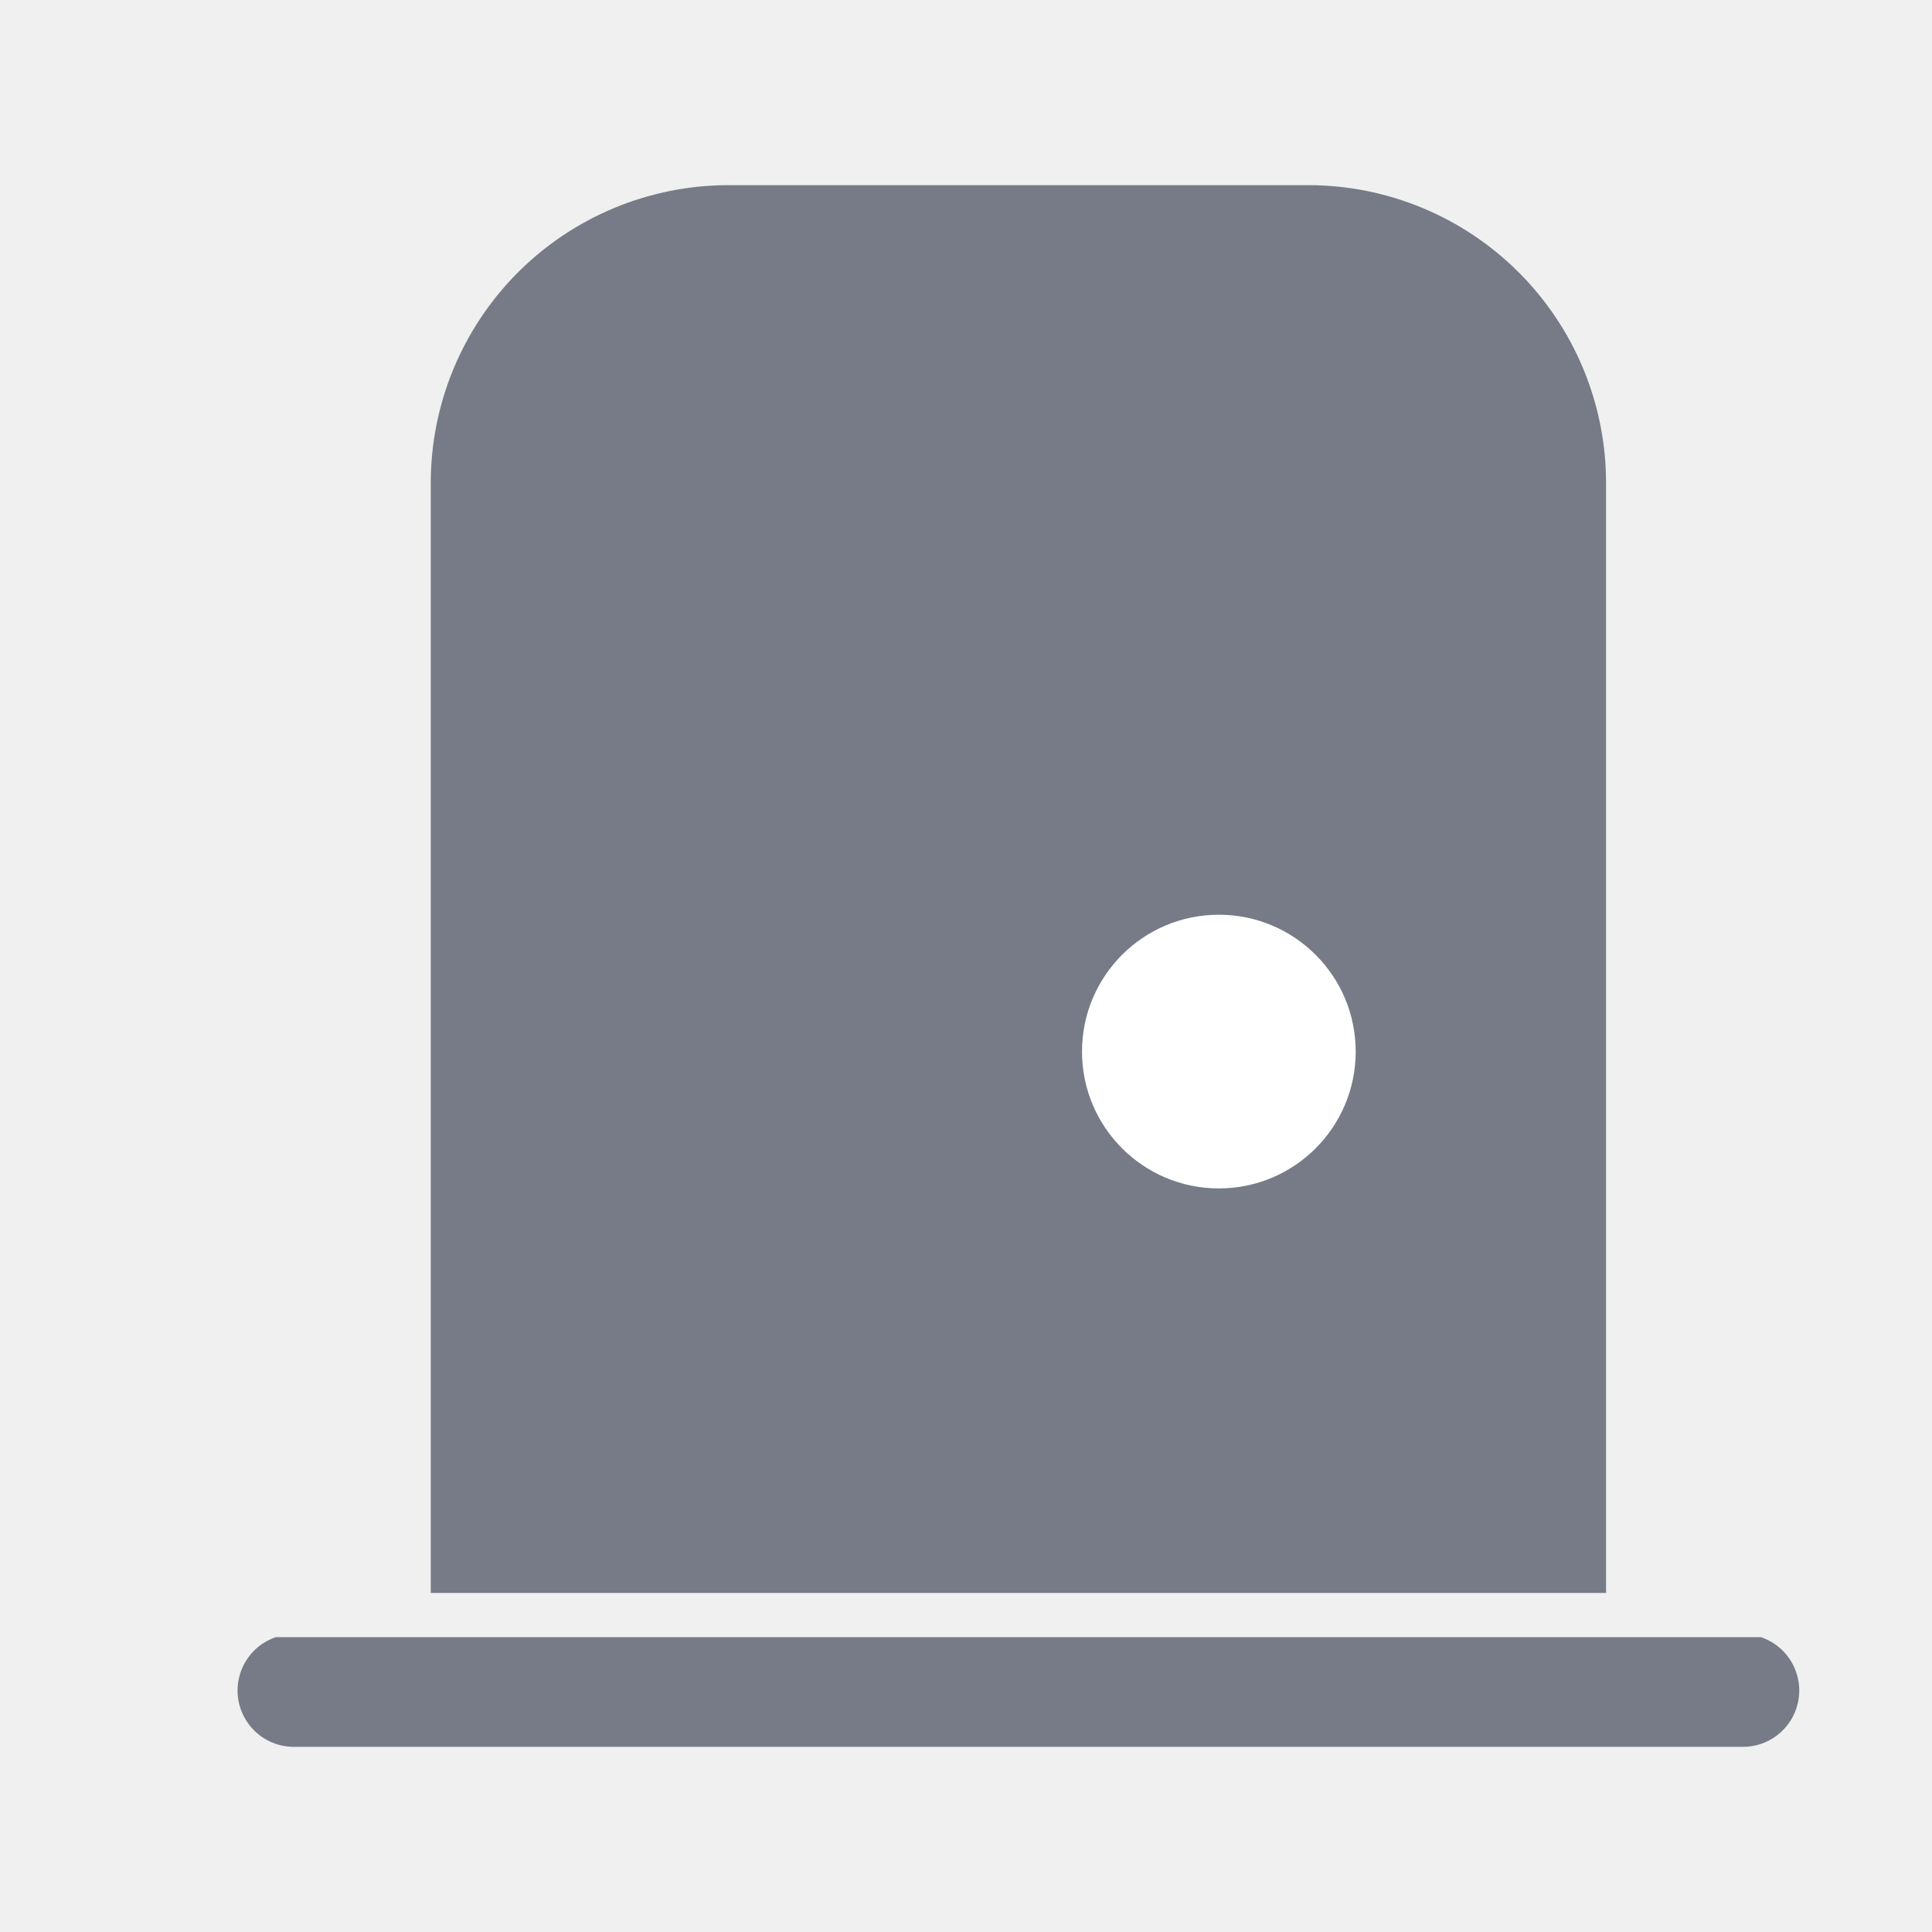
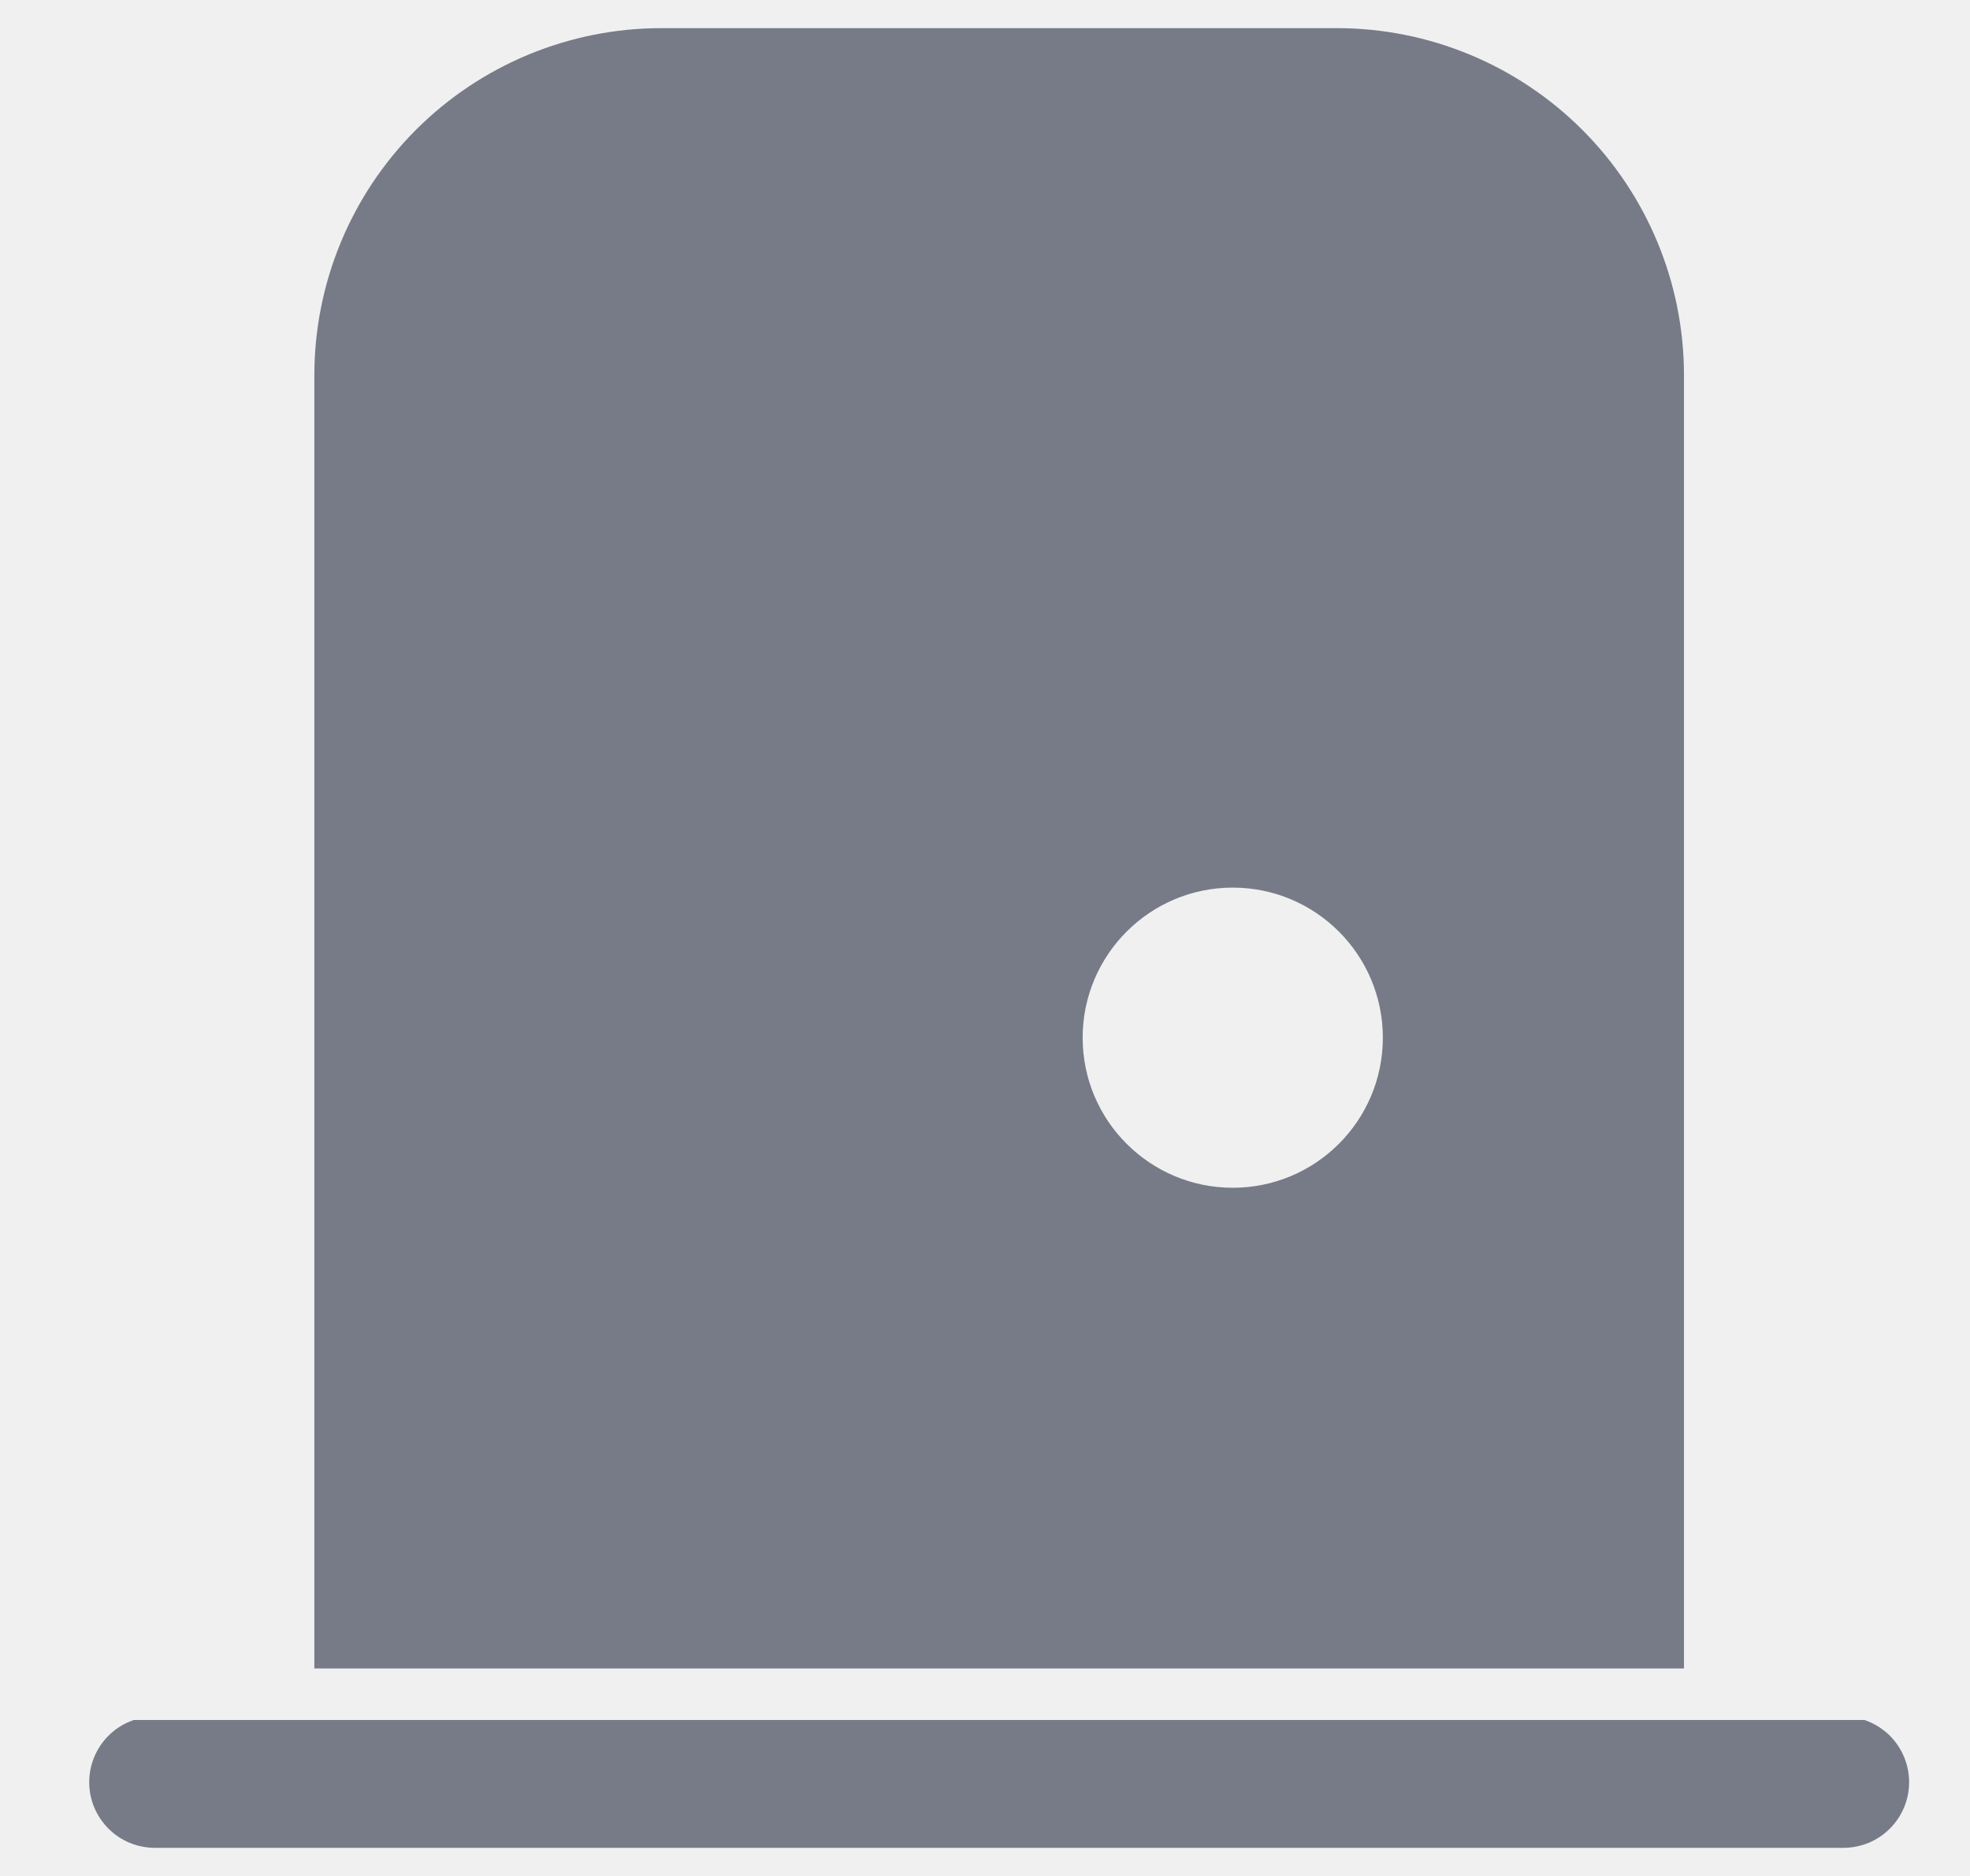
- <svg xmlns="http://www.w3.org/2000/svg" width="24" height="24" viewBox="0 0 24 24" fill="none">
-   <path fill-rule="evenodd" clip-rule="evenodd" d="M19.851 19.688V6C19.851 5.046 19.471 4.13 18.796 3.455C18.121 2.78 17.206 2.4 16.251 2.4H9.051C8.096 2.4 7.18 2.78 6.505 3.455C5.83 4.13 5.451 5.046 5.451 6V19.688H19.851ZM3.443 20.438C3.362 20.467 3.288 20.514 3.227 20.576C3.114 20.689 3.051 20.841 3.051 21C3.051 21.16 3.114 21.312 3.227 21.425C3.339 21.537 3.492 21.6 3.651 21.6H21.651C21.81 21.6 21.962 21.537 22.075 21.425C22.188 21.312 22.251 21.16 22.251 21C22.251 20.841 22.188 20.689 22.075 20.576C22.013 20.514 21.939 20.467 21.858 20.438H3.443ZM16.841 13.063C16.841 14.002 16.08 14.763 15.141 14.763C14.203 14.763 13.441 14.002 13.441 13.063C13.441 12.124 14.203 11.363 15.141 11.363C16.08 11.363 16.841 12.124 16.841 13.063Z" fill="#767B87" />
-   <path d="M19.851 19.688V19.788H19.951V19.688H19.851ZM18.796 3.455L18.726 3.526L18.726 3.526L18.796 3.455ZM5.451 19.688H5.351V19.788H5.451V19.688ZM3.443 20.438V20.337H3.425L3.408 20.344L3.443 20.438ZM3.227 20.576L3.156 20.505H3.156L3.227 20.576ZM3.227 21.425L3.156 21.495L3.227 21.425ZM21.858 20.438L21.893 20.344L21.876 20.337H21.858V20.438ZM19.951 19.688V6H19.751V19.688H19.951ZM19.951 6C19.951 5.019 19.561 4.078 18.867 3.384L18.726 3.526C19.382 4.182 19.751 5.072 19.751 6H19.951ZM18.867 3.384C18.173 2.69 17.232 2.3 16.251 2.3V2.5C17.179 2.5 18.069 2.869 18.726 3.526L18.867 3.384ZM16.251 2.3H9.051V2.5H16.251V2.3ZM9.051 2.3C8.069 2.3 7.128 2.69 6.434 3.384L6.576 3.526C7.232 2.869 8.123 2.5 9.051 2.5V2.3ZM6.434 3.384C5.741 4.078 5.351 5.019 5.351 6H5.551C5.551 5.072 5.92 4.182 6.576 3.526L6.434 3.384ZM5.351 6V19.688H5.551V6H5.351ZM5.451 19.788H19.851V19.587H5.451V19.788ZM3.408 20.344C3.314 20.378 3.228 20.433 3.156 20.505L3.297 20.647C3.349 20.595 3.411 20.556 3.478 20.531L3.408 20.344ZM3.156 20.505C3.025 20.637 2.951 20.815 2.951 21H3.151C3.151 20.868 3.203 20.741 3.297 20.647L3.156 20.505ZM2.951 21C2.951 21.186 3.025 21.364 3.156 21.495L3.297 21.354C3.203 21.26 3.151 21.133 3.151 21H2.951ZM3.156 21.495C3.287 21.627 3.465 21.7 3.651 21.7V21.5C3.518 21.5 3.391 21.448 3.297 21.354L3.156 21.495ZM3.651 21.7H21.651V21.5H3.651V21.7ZM21.651 21.7C21.836 21.7 22.015 21.627 22.146 21.495L22.004 21.354C21.911 21.448 21.783 21.5 21.651 21.5V21.7ZM22.146 21.495C22.277 21.364 22.351 21.186 22.351 21H22.151C22.151 21.133 22.098 21.26 22.004 21.354L22.146 21.495ZM22.351 21C22.351 20.815 22.277 20.637 22.146 20.505L22.004 20.647C22.098 20.741 22.151 20.868 22.151 21H22.351ZM22.146 20.505C22.073 20.433 21.987 20.378 21.893 20.344L21.824 20.531C21.891 20.556 21.953 20.595 22.004 20.647L22.146 20.505ZM21.858 20.337H3.443V20.538H21.858V20.337ZM15.141 14.863C16.136 14.863 16.941 14.057 16.941 13.063H16.741C16.741 13.947 16.025 14.663 15.141 14.663V14.863ZM13.341 13.063C13.341 14.057 14.147 14.863 15.141 14.863V14.663C14.258 14.663 13.541 13.947 13.541 13.063H13.341ZM15.141 11.263C14.147 11.263 13.341 12.069 13.341 13.063H13.541C13.541 12.18 14.258 11.463 15.141 11.463V11.263ZM16.941 13.063C16.941 12.069 16.136 11.263 15.141 11.263V11.463C16.025 11.463 16.741 12.18 16.741 13.063H16.941Z" fill="#767B87" />
-   <ellipse cx="15.141" cy="13.063" rx="1.7" ry="1.7" fill="white" />
+ <svg xmlns="http://www.w3.org/2000/svg" width="21" height="20" viewBox="0 0 21 20" fill="none">
+   <path fill-rule="evenodd" clip-rule="evenodd" d="M17.851 17.688V4C17.851 3.046 17.471 2.13 16.796 1.455C16.121 0.78 15.206 0.4 14.251 0.4H7.051C6.096 0.4 5.18 0.78 4.505 1.455C3.83 2.13 3.451 3.046 3.451 4V17.688H17.851ZM1.443 18.438C1.362 18.467 1.288 18.514 1.227 18.576C1.114 18.689 1.051 18.841 1.051 19C1.051 19.16 1.114 19.312 1.227 19.425C1.339 19.537 1.492 19.6 1.651 19.6H19.651C19.81 19.6 19.962 19.537 20.075 19.425C20.188 19.312 20.251 19.16 20.251 19C20.251 18.841 20.188 18.689 20.075 18.576C20.013 18.514 19.939 18.467 19.858 18.438H1.443ZM14.841 11.063C14.841 12.002 14.08 12.763 13.141 12.763C12.203 12.763 11.441 12.002 11.441 11.063C11.441 10.124 12.203 9.363 13.141 9.363C14.08 9.363 14.841 10.124 14.841 11.063Z" fill="#767B87" />
+   <path d="M17.851 17.688V17.788H17.951V17.688H17.851ZM16.796 1.455L16.726 1.526L16.726 1.526L16.796 1.455ZM3.451 17.688H3.351V17.788H3.451V17.688ZM1.443 18.438V18.337H1.425L1.408 18.344L1.443 18.438ZM1.227 18.576L1.156 18.505H1.156L1.227 18.576ZM1.227 19.425L1.156 19.495L1.227 19.425ZM19.858 18.438L19.893 18.344L19.876 18.337H19.858V18.438ZM17.951 17.688V4H17.751V17.688H17.951ZM17.951 4C17.951 3.019 17.561 2.078 16.867 1.384L16.726 1.526C17.382 2.182 17.751 3.072 17.751 4H17.951ZM16.867 1.384C16.173 0.69 15.232 0.3 14.251 0.3V0.5C15.179 0.5 16.069 0.869 16.726 1.526L16.867 1.384ZM14.251 0.3H7.051V0.5H14.251V0.3ZM7.051 0.3C6.069 0.3 5.128 0.69 4.434 1.384L4.576 1.526C5.232 0.869 6.123 0.5 7.051 0.5V0.3ZM4.434 1.384C3.741 2.078 3.351 3.019 3.351 4H3.551C3.551 3.072 3.92 2.182 4.576 1.526L4.434 1.384ZM3.351 4V17.688H3.551V4H3.351ZM3.451 17.788H17.851V17.587H3.451V17.788ZM1.408 18.344C1.314 18.378 1.228 18.433 1.156 18.505L1.297 18.647C1.349 18.595 1.411 18.556 1.478 18.531L1.408 18.344ZM1.156 18.505C1.025 18.637 0.951 18.815 0.951 19H1.151C1.151 18.868 1.203 18.741 1.297 18.647L1.156 18.505ZM0.951 19C0.951 19.186 1.025 19.364 1.156 19.495L1.297 19.354C1.203 19.26 1.151 19.133 1.151 19H0.951ZM1.156 19.495C1.287 19.627 1.465 19.7 1.651 19.7V19.5C1.518 19.5 1.391 19.448 1.297 19.354L1.156 19.495ZM1.651 19.7H19.651V19.5H1.651V19.7ZM19.651 19.7C19.836 19.7 20.015 19.627 20.146 19.495L20.004 19.354C19.911 19.448 19.783 19.5 19.651 19.5V19.7ZM20.146 19.495C20.277 19.364 20.351 19.186 20.351 19H20.151C20.151 19.133 20.098 19.26 20.004 19.354L20.146 19.495ZM20.351 19C20.351 18.815 20.277 18.637 20.146 18.505L20.004 18.647C20.098 18.741 20.151 18.868 20.151 19H20.351ZM20.146 18.505C20.073 18.433 19.987 18.378 19.893 18.344L19.824 18.531C19.891 18.556 19.953 18.595 20.004 18.647L20.146 18.505ZM19.858 18.337H1.443V18.538H19.858V18.337ZM13.141 12.863C14.136 12.863 14.941 12.057 14.941 11.063H14.741C14.741 11.947 14.025 12.663 13.141 12.663V12.863ZM11.341 11.063C11.341 12.057 12.147 12.863 13.141 12.863V12.663C12.258 12.663 11.541 11.947 11.541 11.063H11.341ZM13.141 9.263C12.147 9.263 11.341 10.069 11.341 11.063H11.541C11.541 10.18 12.258 9.463 13.141 9.463V9.263ZM14.941 11.063C14.941 10.069 14.136 9.263 13.141 9.263V9.463C14.025 9.463 14.741 10.18 14.741 11.063H14.941Z" fill="#767B87" />
</svg>
